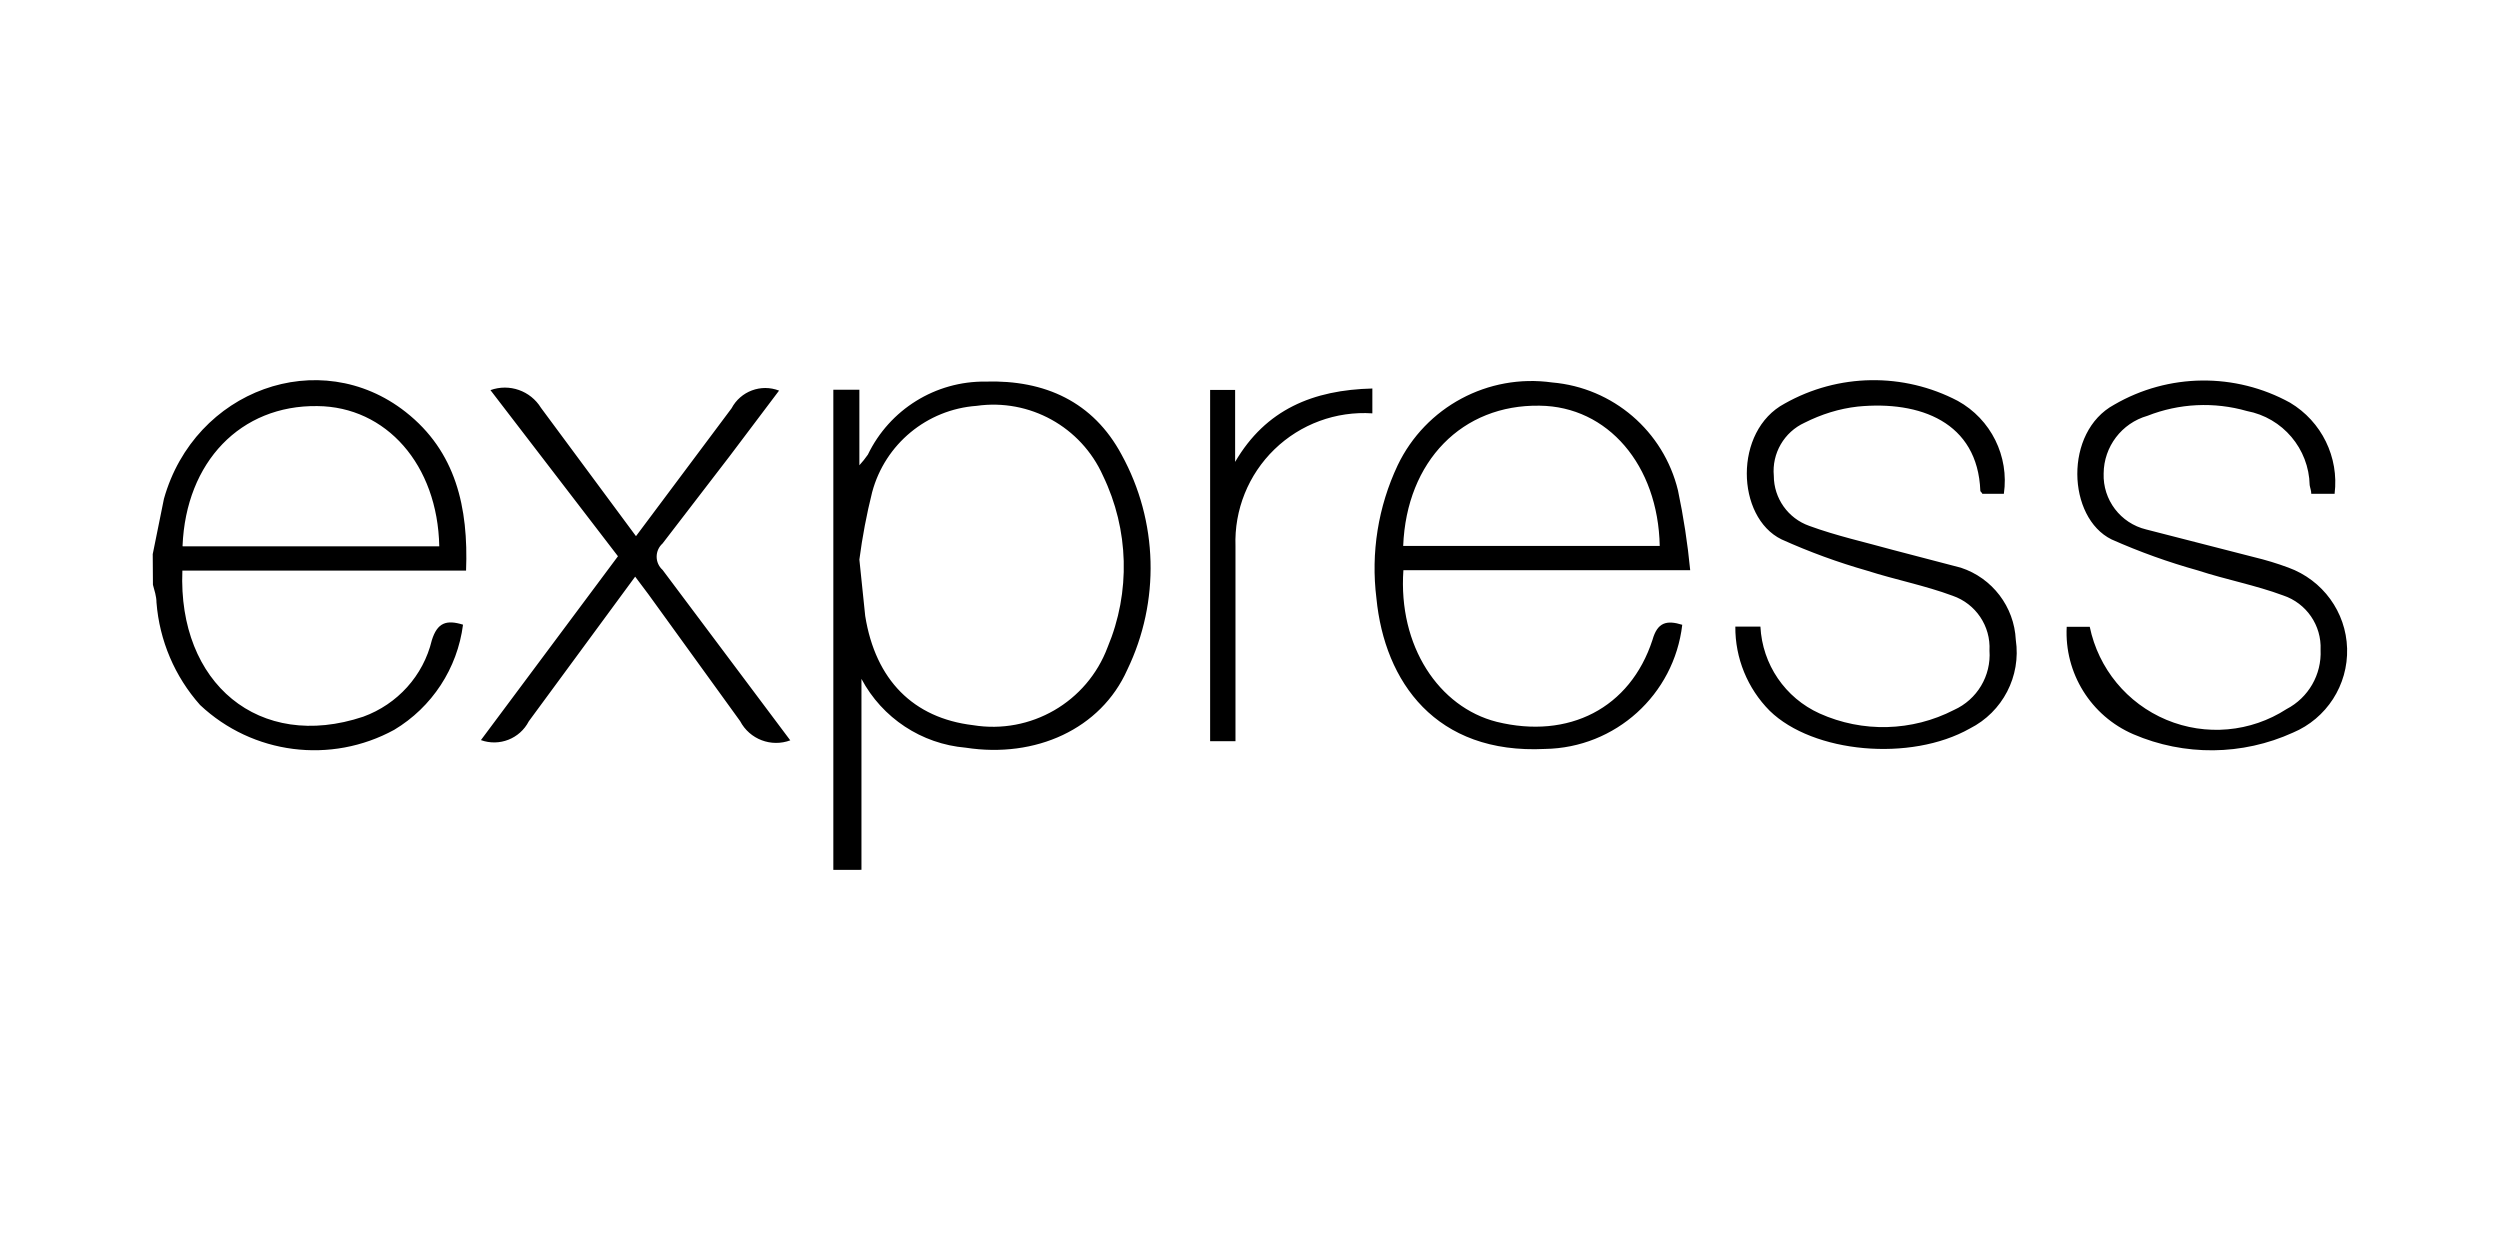
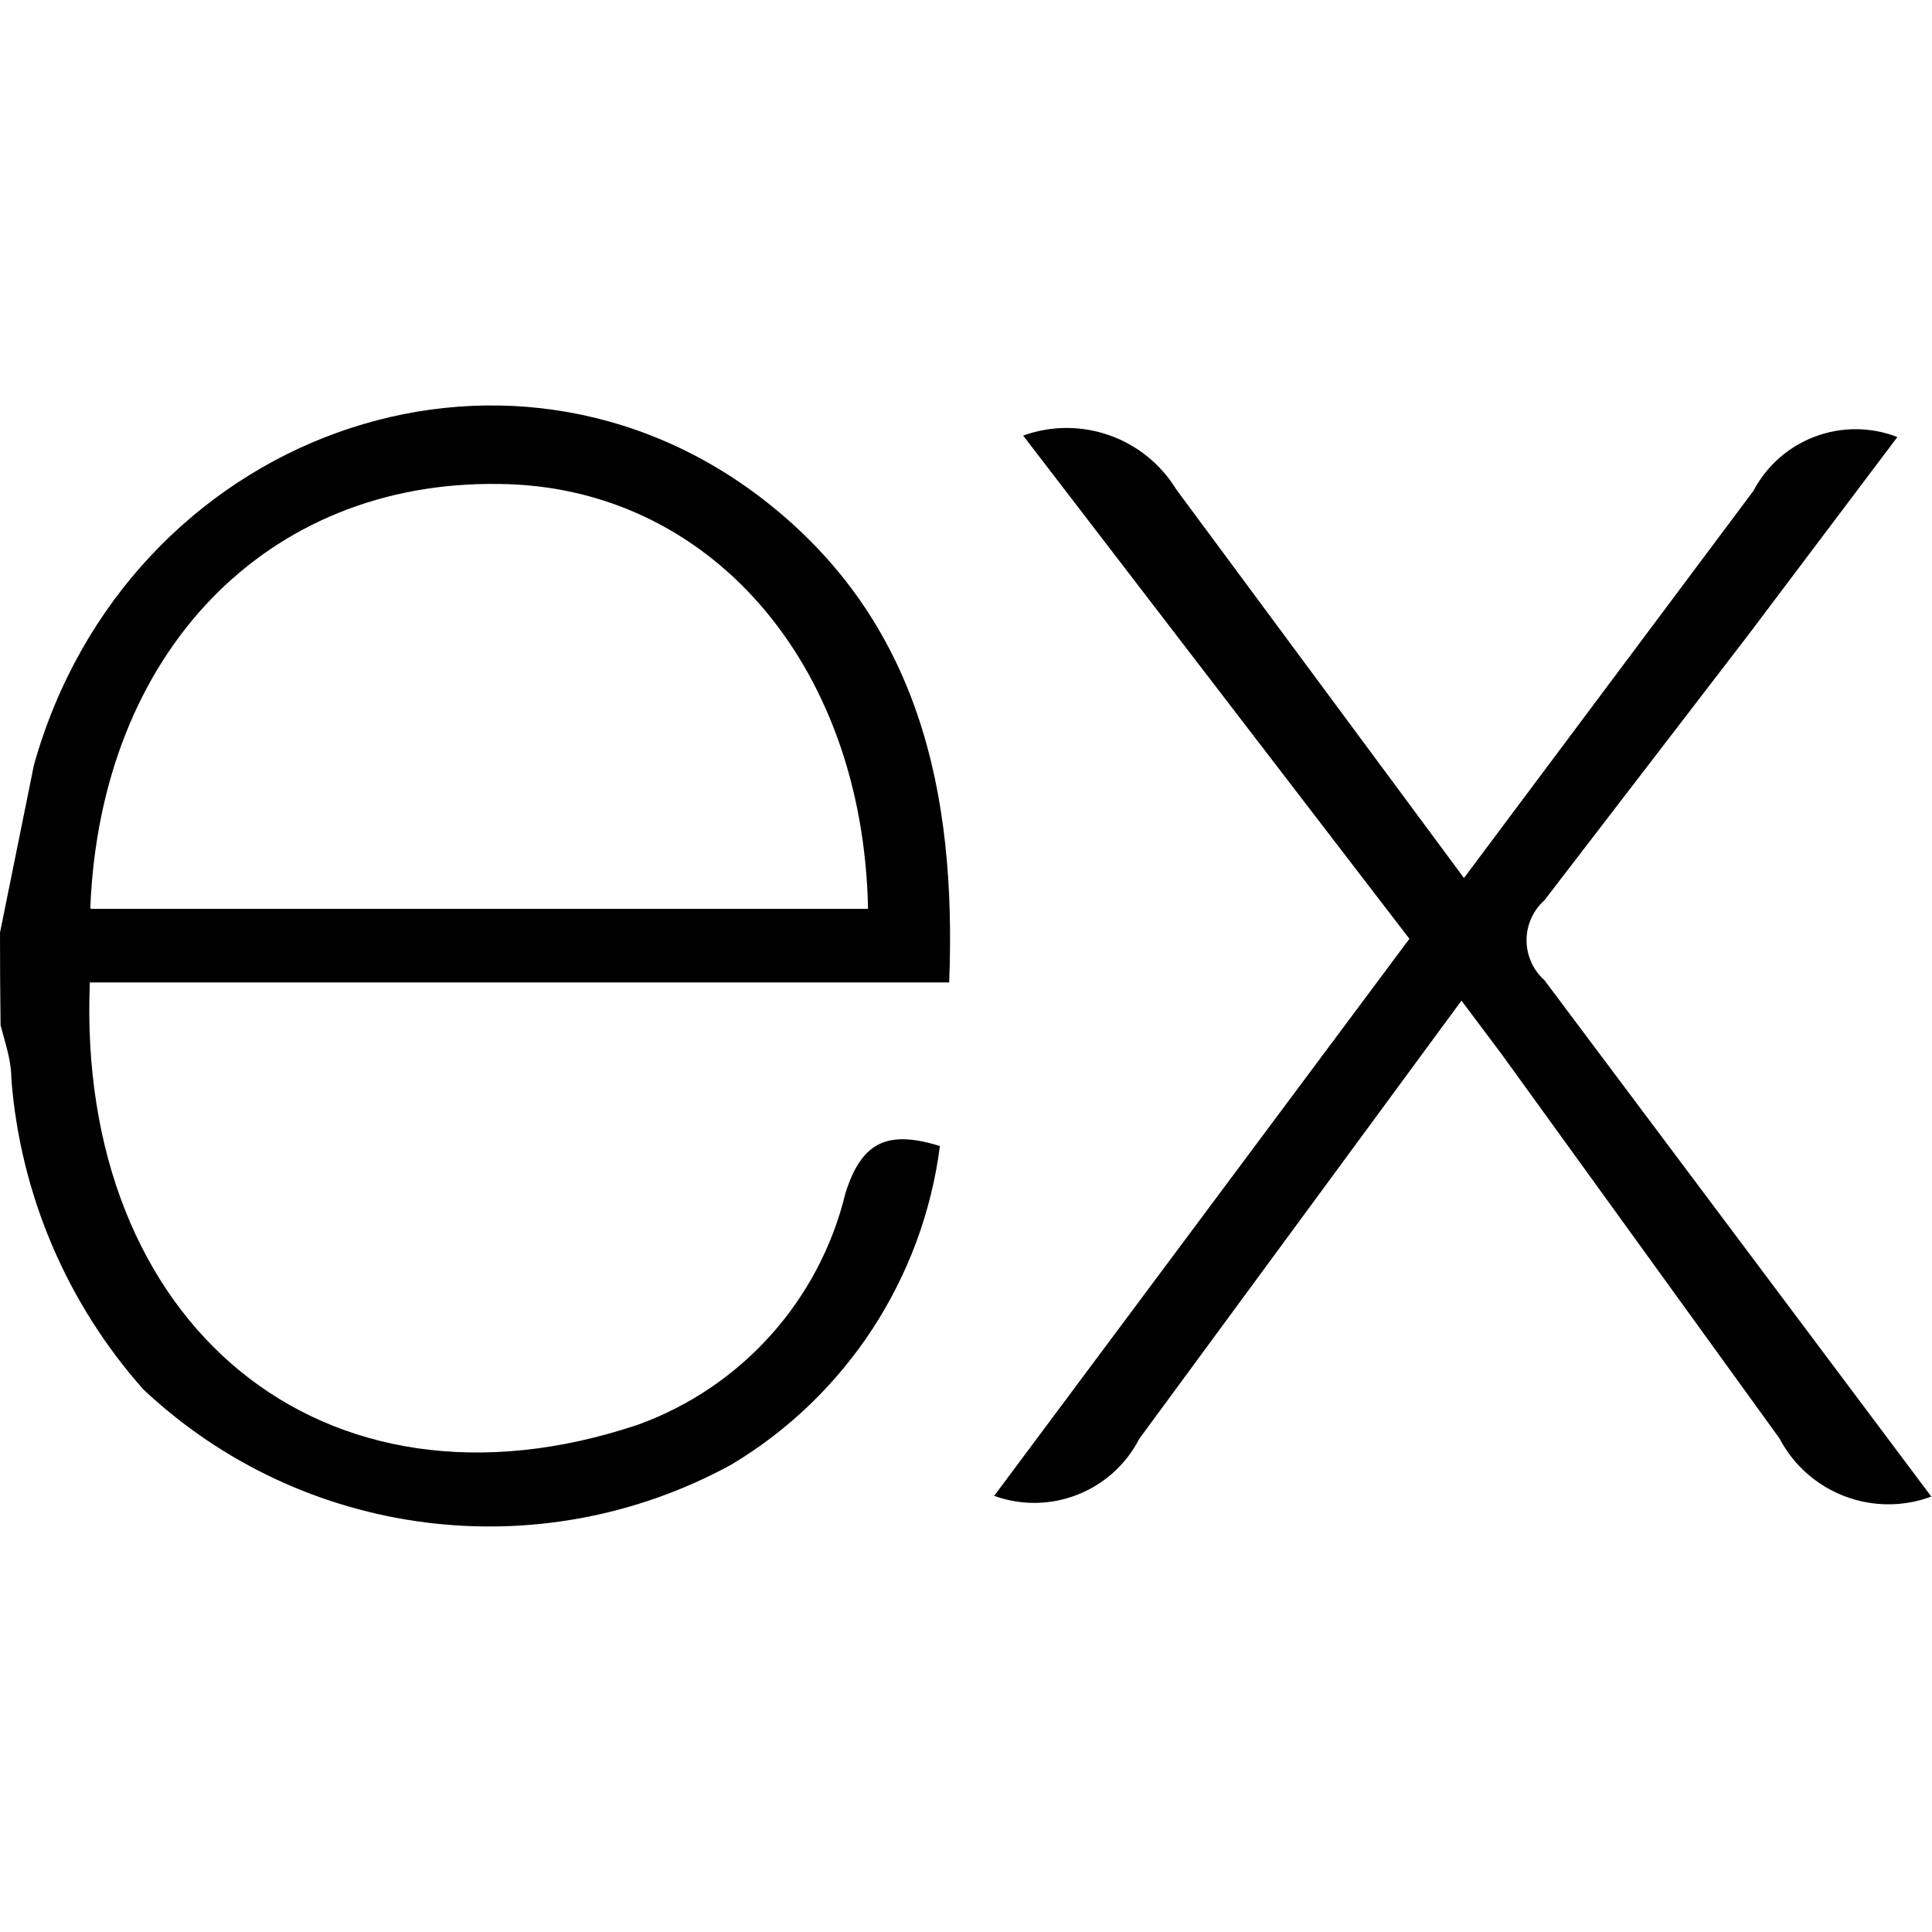
- <svg xmlns="http://www.w3.org/2000/svg" width="120" height="60">
-   <path d="M40 41.753V18.708h1.25v3.625a4.74 4.74 0 0 0 .408-.511c1.044-2.166 3.246-3.533 5.65-3.506 2.85-.085 5.166.97 6.527 3.506a11.27 11.27 0 0 1 .272 10.331c-1.268 2.842-4.4 4.255-7.753 3.736a6.27 6.27 0 0 1-5.004-3.302v9.165zm1.25-14.893l.28 2.706c.494 3.08 2.315 4.9 5.174 5.242a5.88 5.88 0 0 0 6.459-3.736c1.112-2.65 1.03-5.65-.22-8.238a5.76 5.76 0 0 0-6.068-3.353 5.61 5.61 0 0 0-5.012 4.144 28.62 28.62 0 0 0-.613 3.234zm39.498 3.132a6.74 6.74 0 0 1-6.587 5.957c-5.242.264-7.702-3.217-8.093-7.234a11.59 11.59 0 0 1 1.021-6.383 7.12 7.12 0 0 1 7.412-3.974 6.81 6.81 0 0 1 6.042 5.183 34.97 34.97 0 0 1 .587 3.83H67.363c-.255 3.642 1.702 6.57 4.476 7.276 3.455.85 6.408-.647 7.48-3.932.238-.843.672-.962 1.438-.723zm-13.395-3.787h12.314c-.077-3.88-2.493-6.7-5.77-6.732-3.7-.06-6.383 2.647-6.544 6.732zm15.94 3.872H84.5a4.84 4.84 0 0 0 2.842 4.17 7.43 7.43 0 0 0 6.451-.17 2.9 2.9 0 0 0 1.702-2.851 2.63 2.63 0 0 0-1.77-2.63c-1.328-.494-2.74-.766-4.093-1.2a30 30 0 0 1-4.119-1.506c-2.18-1.064-2.315-5.208.153-6.52a8.69 8.69 0 0 1 8.306-.128c1.594.88 2.475 2.657 2.213 4.46H95.15c0-.05-.094-.094-.094-.145-.128-3.3-2.902-4.332-5.88-4.042-.9.1-1.753.372-2.553.774a2.55 2.55 0 0 0-1.48 2.553 2.55 2.55 0 0 0 1.702 2.4c1.3.477 2.68.783 4.025 1.157l3.25.85a3.84 3.84 0 0 1 2.638 3.464c.26 1.745-.63 3.46-2.204 4.255-2.842 1.608-7.523 1.183-9.608-.85-1.067-1.073-1.662-2.53-1.65-4.042zm28.78-6.374h-1.132c0-.153-.06-.3-.077-.417a3.7 3.7 0 0 0-3.013-3.557 7.43 7.43 0 0 0-4.774.23 2.9 2.9 0 0 0-2.102 2.766 2.67 2.67 0 0 0 2.042 2.689l5.174 1.328a14.39 14.39 0 0 1 1.65.502c1.65.6 2.77 2.132 2.82 3.883a4.25 4.25 0 0 1-2.6 4.04 9.47 9.47 0 0 1-7.659.077 5.31 5.31 0 0 1-3.2-5.157h1.106c.416 2.005 1.793 3.675 3.682 4.465s4.046.596 5.764-.516a3.04 3.04 0 0 0 1.634-2.842 2.63 2.63 0 0 0-1.796-2.613c-1.328-.494-2.74-.757-4.093-1.2a30.15 30.15 0 0 1-4.144-1.489c-2.128-1.047-2.298-5.157.128-6.468a8.57 8.57 0 0 1 8.442-.094 4.45 4.45 0 0 1 2.136 4.366zm-74.13 11.83a1.95 1.95 0 0 1-2.417-.919l-4.4-6.085-.638-.85-5.106 6.944a1.87 1.87 0 0 1-2.298.902l6.578-8.825-6.12-7.974c.908-.328 1.92.028 2.425.85l4.56 6.16 4.587-6.136a1.83 1.83 0 0 1 2.281-.851L35.02 21.9l-3.217 4.187a.85.85 0 0 0 0 1.268l6.127 8.178zm27.93-16.892v1.2a6.17 6.17 0 0 0-6.57 6.374q0 4.204 0 8.408v.953h-1.217v-16.86h1.2v3.455c1.472-2.52 3.744-3.455 6.595-3.523zM7.333 26.59l.536-2.647c1.472-5.234 7.472-7.412 11.6-4.17 2.417 1.898 3.02 4.587 2.902 7.617H8.754c-.22 5.412 3.685 8.68 8.68 7.012 1.646-.6 2.885-1.968 3.293-3.668.264-.85.7-.996 1.498-.75a6.91 6.91 0 0 1-3.302 5.047 8 8 0 0 1-9.319-1.191c-1.216-1.367-1.95-3.095-2.093-4.92 0-.3-.1-.58-.17-.85q-.01-.757-.01-1.48zm1.438-.366h12.314c-.077-3.923-2.553-6.706-5.855-6.732-3.676-.05-6.306 2.672-6.468 6.715z" />
+ <svg xmlns="http://www.w3.org/2000/svg" fill="#000000" width="800px" height="800px" viewBox="0 0 24 24" role="img">
+   <path d="M24 18.588a1.529 1.529 0 0 1-1.895-.72l-3.45-4.771-.5-.667-4.003 5.444a1.466 1.466 0 0 1-1.802.708l5.158-6.92-4.798-6.251a1.595 1.595 0 0 1 1.9.666l3.576 4.83 3.596-4.81a1.435 1.435 0 0 1 1.788-.668L21.708 7.9l-2.522 3.283a.666.666 0 0 0 0 .994l4.804 6.412zM.002 11.576l.42-2.075c1.154-4.103 5.858-5.81 9.094-3.27 1.895 1.489 2.368 3.597 2.275 5.973H1.116C.943 16.447 4.005 19.009 7.92 17.7a4.078 4.078 0 0 0 2.582-2.876c.207-.666.548-.78 1.174-.588a5.417 5.417 0 0 1-2.589 3.957 6.272 6.272 0 0 1-7.306-.933 6.575 6.575 0 0 1-1.64-3.858c0-.235-.08-.455-.134-.666A88.33 88.33 0 0 1 0 11.577zm1.127-.286h9.654c-.06-3.076-2.001-5.258-4.59-5.278-2.882-.04-4.944 2.094-5.071 5.264z" />
</svg>
